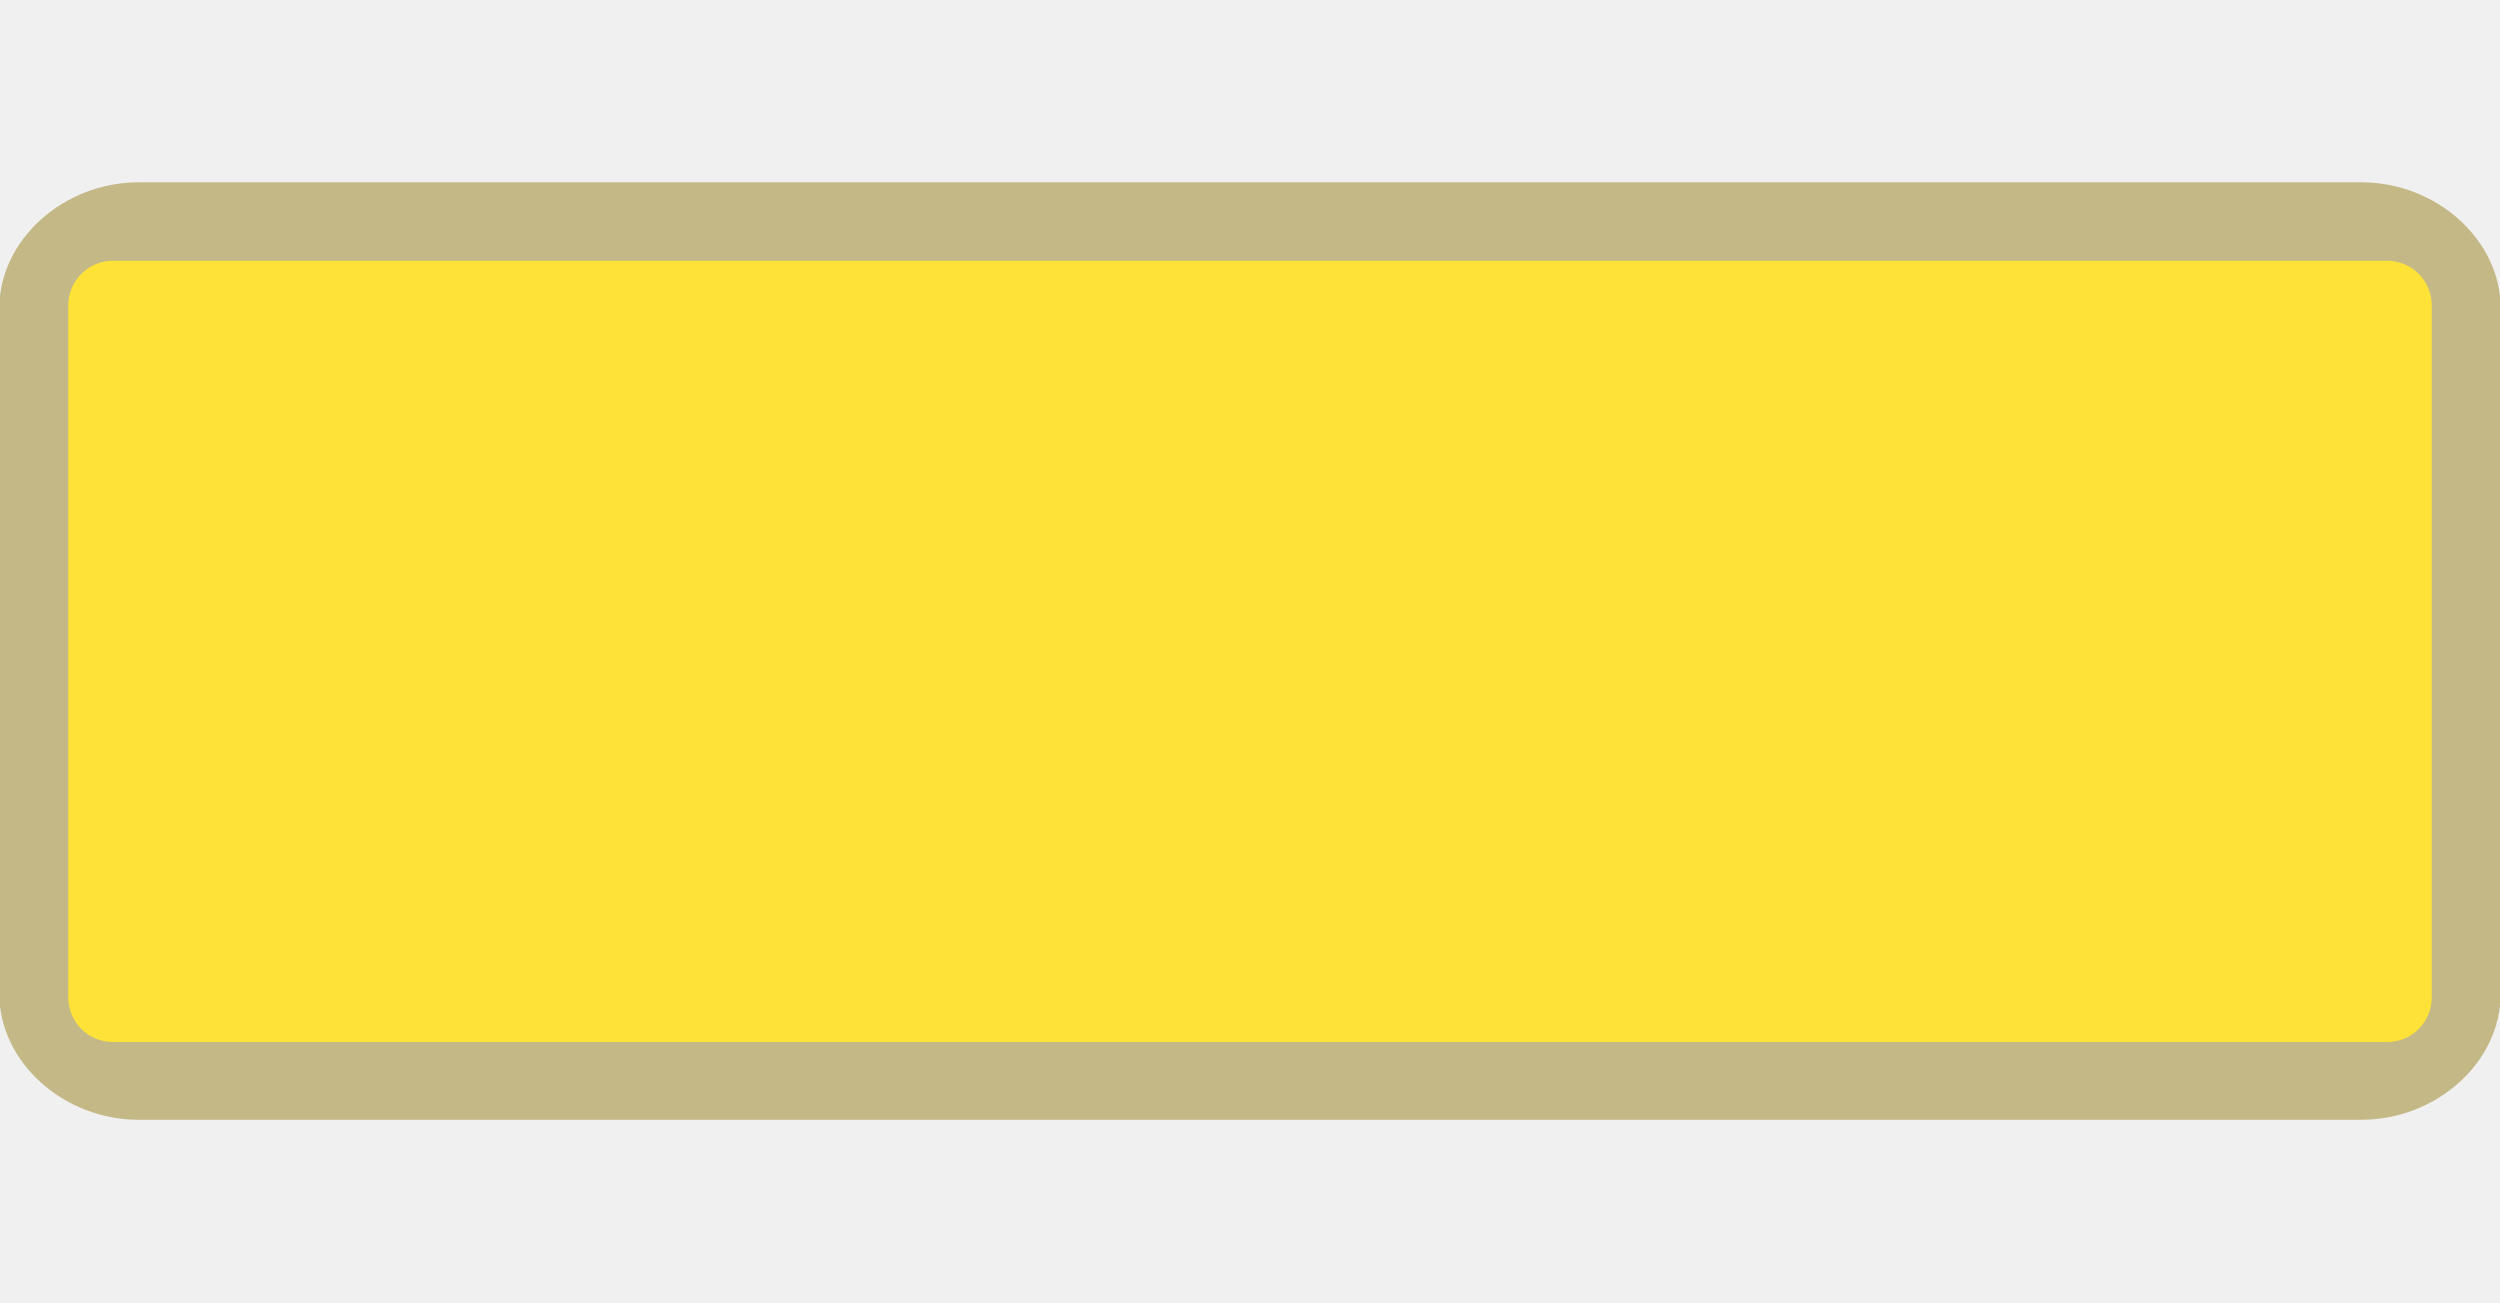
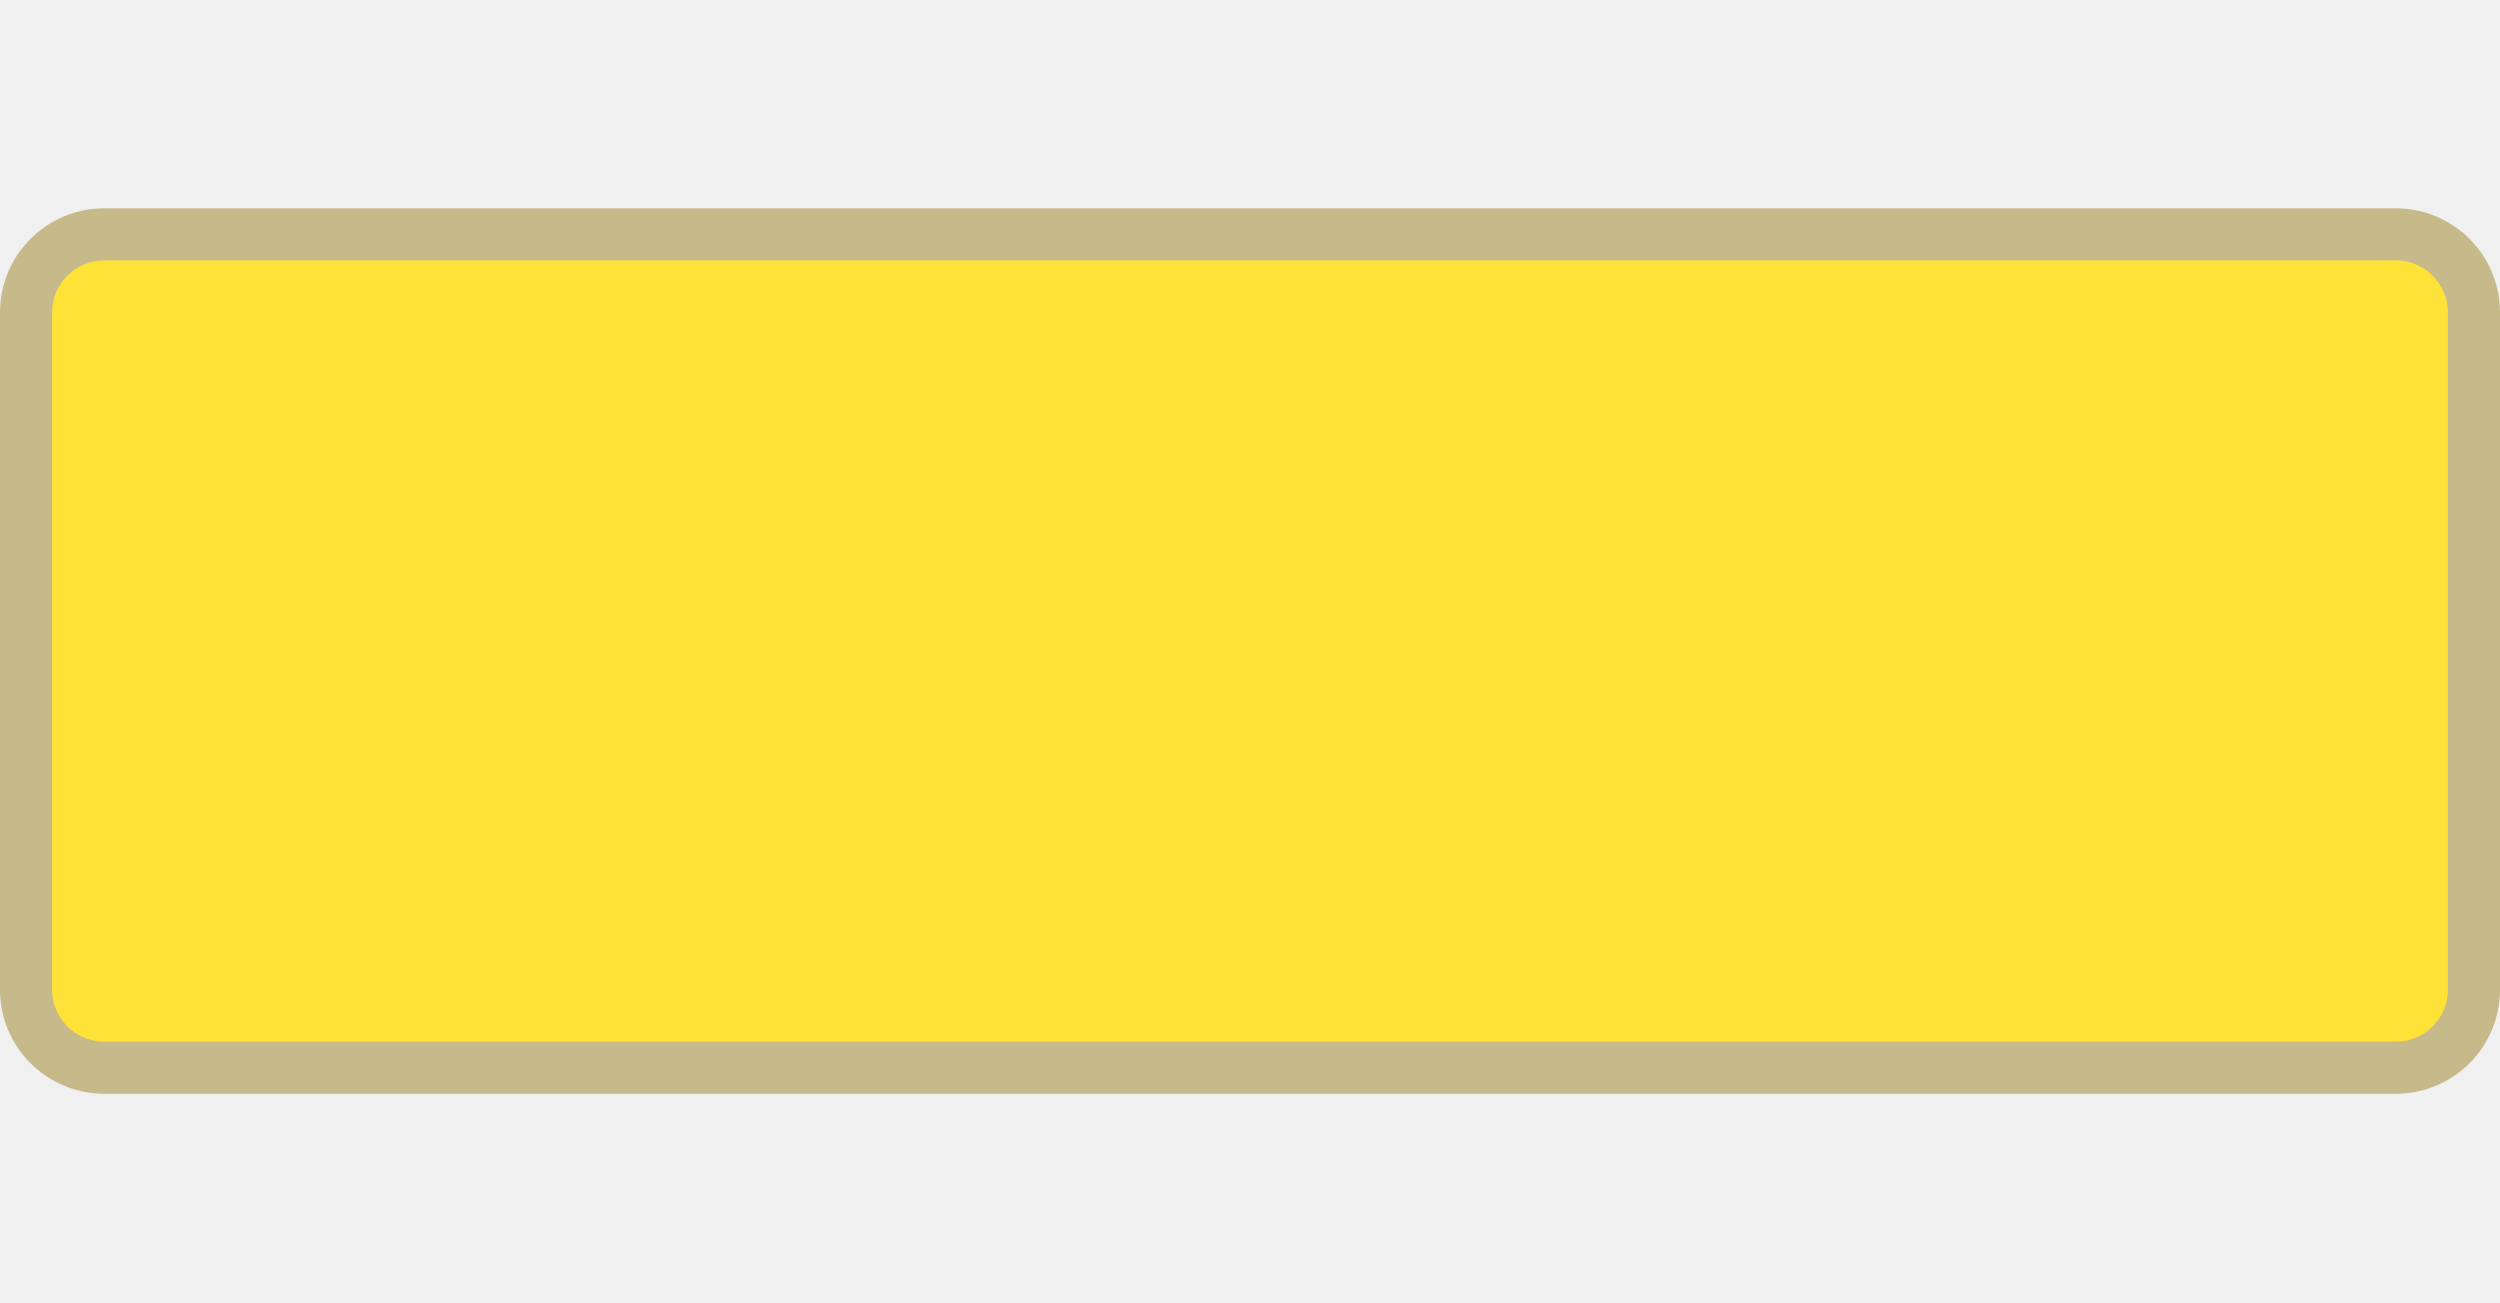
<svg xmlns="http://www.w3.org/2000/svg" width="48" height="25" viewBox="0 0 48 25" fill="none">
  <g clip-path="url(#clip0)">
-     <path opacity="0.837" fill-rule="evenodd" clip-rule="evenodd" d="M2.667 3.5C1.213 3.5 -0.014 4.61 -0.014 5.925V19.075C-0.014 20.39 1.213 21.5 2.667 21.5H45.333C46.787 21.5 48.014 20.39 48.014 19.075V5.925C48.014 4.61 46.787 3.5 45.333 3.5H2.667V3.5Z" fill="#BBAD71" />
-     <path d="M45.834 5.007H2.166C1.694 5.007 1.311 5.39 1.311 5.863V19.152C1.311 19.624 1.694 20.007 2.166 20.007H45.834C46.306 20.007 46.689 19.624 46.689 19.152V5.863C46.689 5.39 46.306 5.007 45.834 5.007Z" fill="#FFE237" />
+     <path fill-rule="evenodd" clip-rule="evenodd" d="M2 4H46C47.105 4 48 4.895 48 6V19C48 20.105 47.105 21 46 21H2C0.895 21 0 20.105 0 19V6C0 4.895 0.895 4 2 4Z" fill="#BBAD71" fill-opacity="0.8" />
+     <path d="M1 6C1 5.448 1.448 5 2 5H46C46.552 5 47 5.448 47 6V19C47 19.552 46.552 20 46 20H2C1.448 20 1 19.552 1 19V6Z" fill="#FFE237" />
  </g>
  <defs>
    <clipPath id="clip0">
      <path d="M0 0H48V25H0V0Z" fill="white" />
    </clipPath>
  </defs>
</svg>
